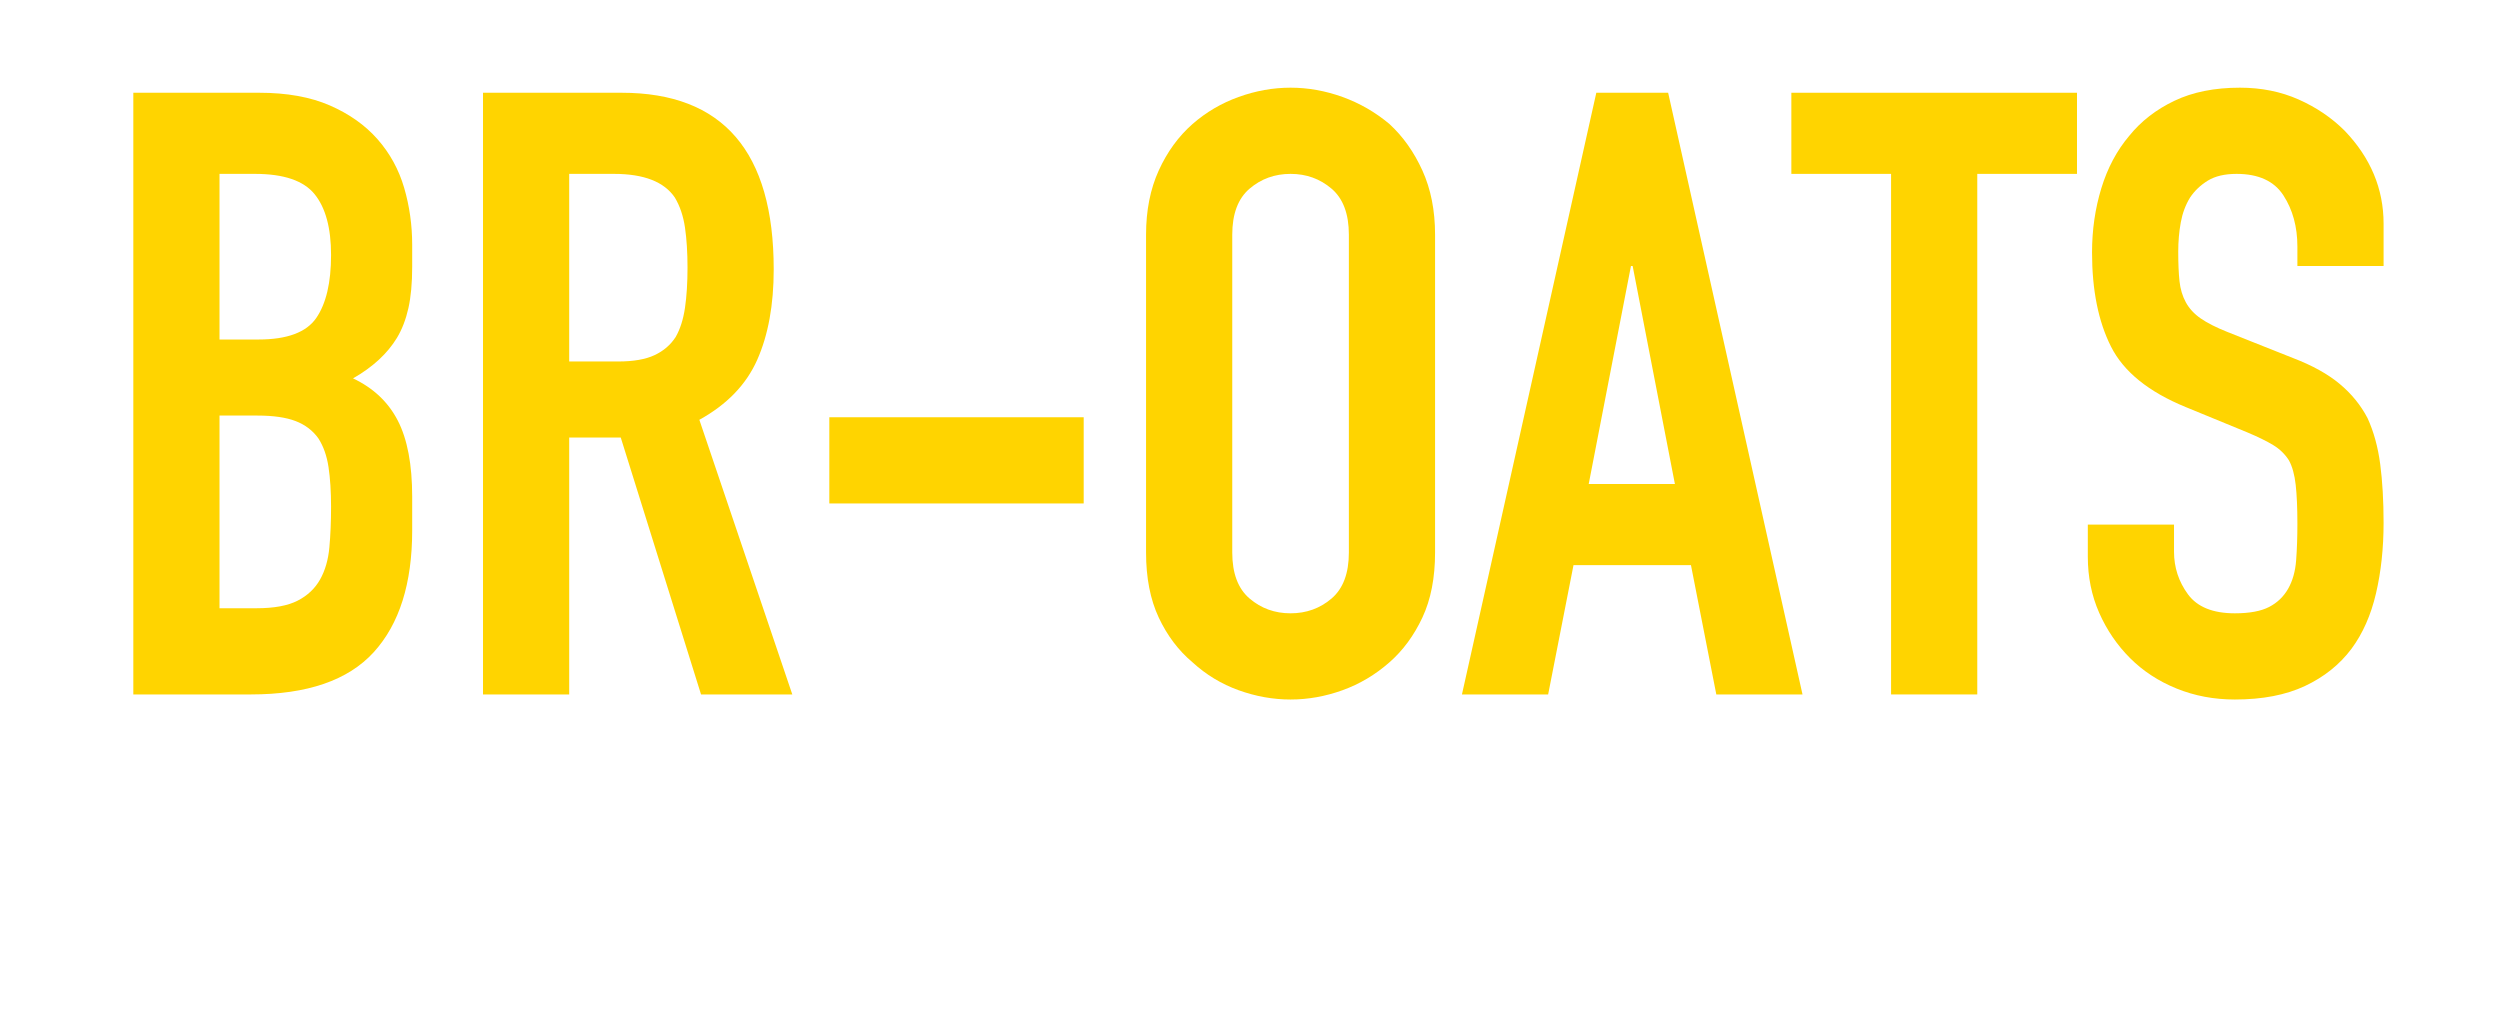
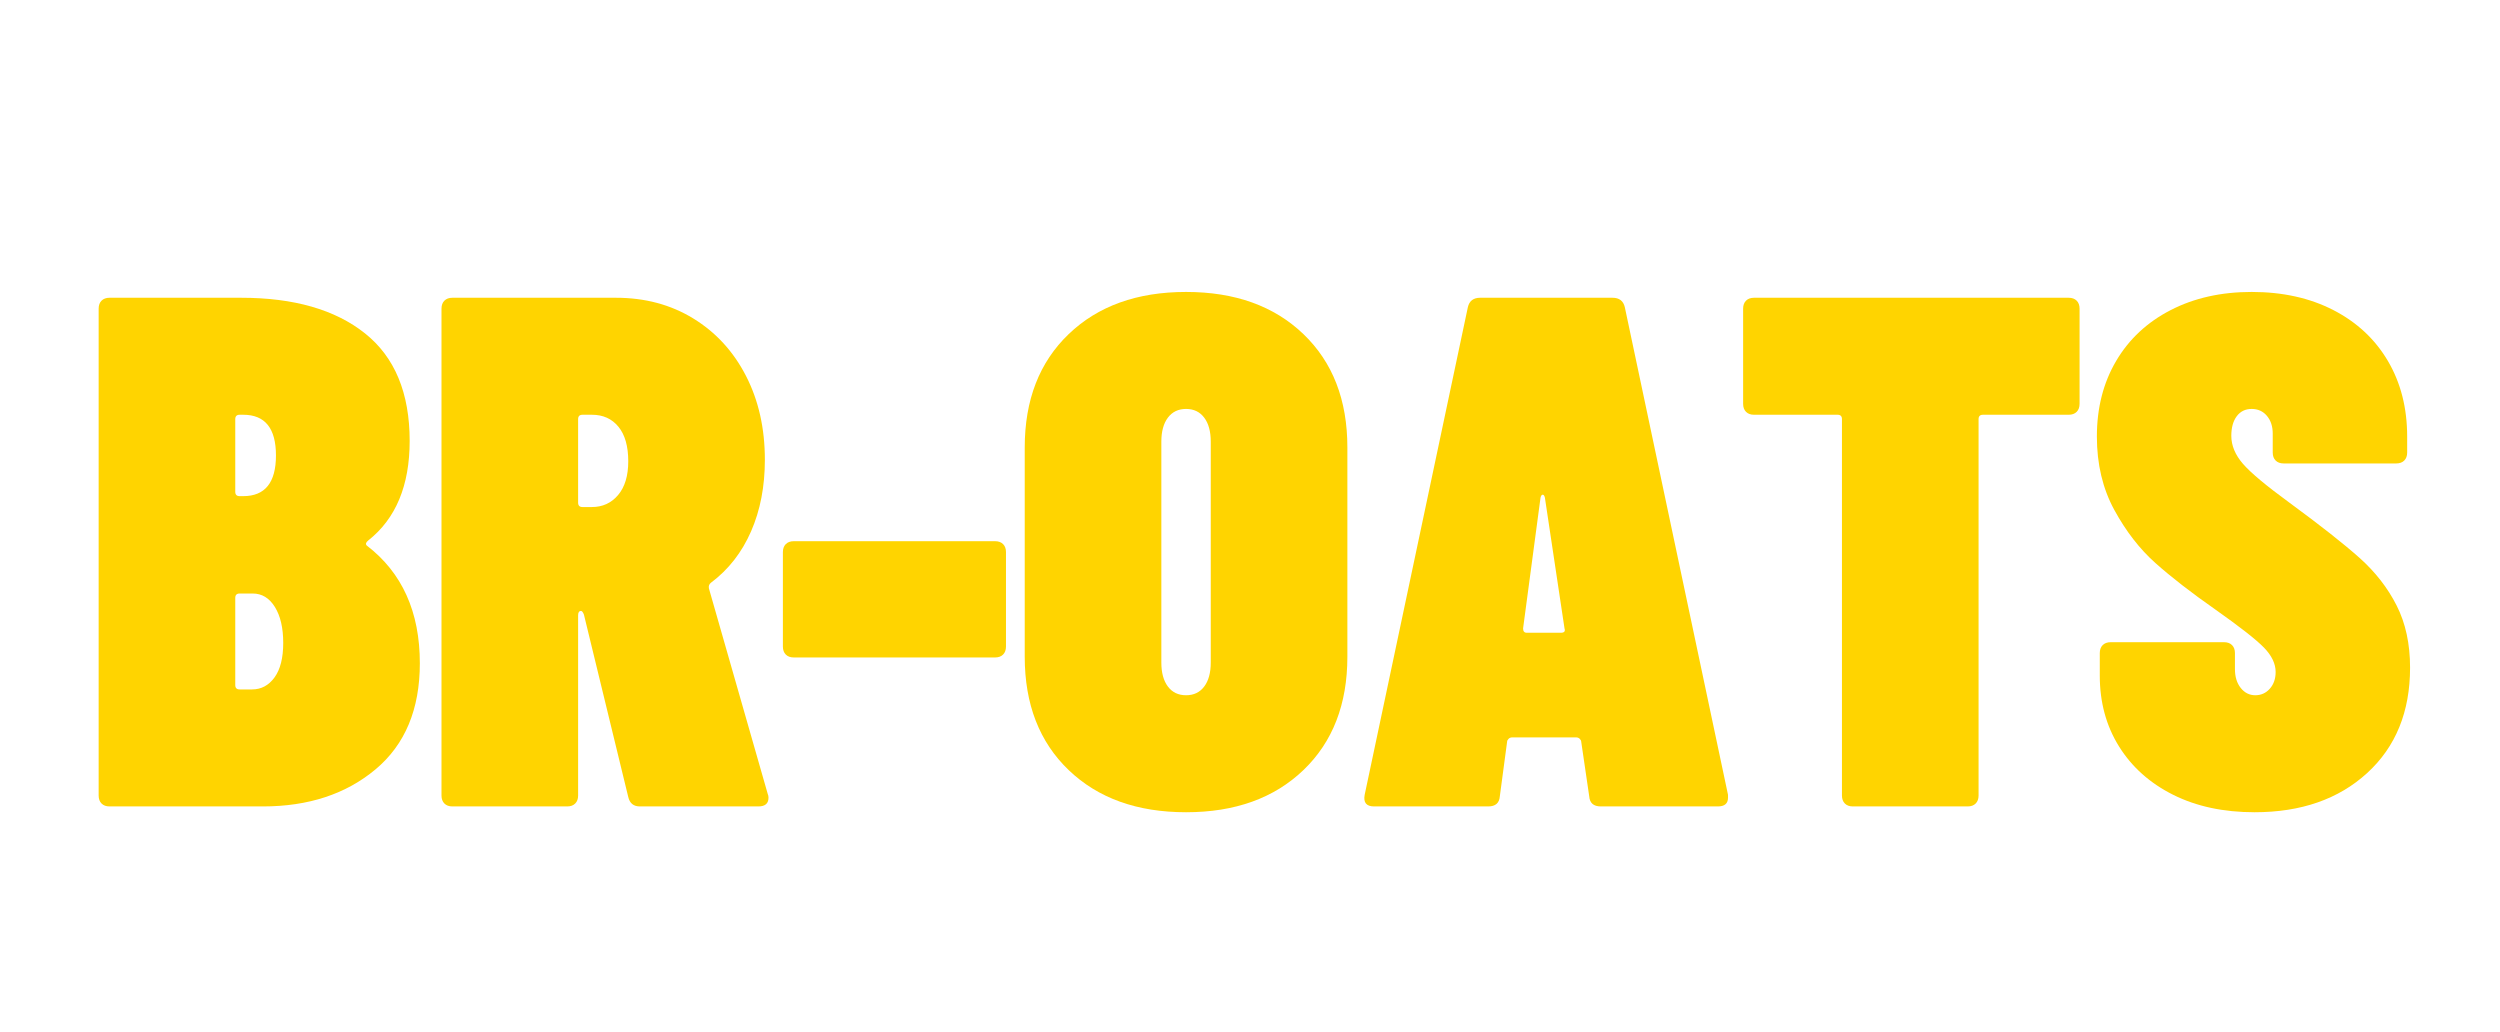
- <svg xmlns="http://www.w3.org/2000/svg" viewBox="0 0 485.168 200.000" role="img" aria-labelledby="title">
+ <svg xmlns="http://www.w3.org/2000/svg" viewBox="0 0 564.216 232.800" role="img" aria-labelledby="title">
  <g fill="#FFD400" transform="translate(18 18)">
-     <path d="M48 0V712H197Q246 712 280.5 697.0Q315 682 337 657Q359 632 368.5 599.5Q378 567 378 532V506Q378 477 373.5 457.0Q369 437 360 422Q343 394 308 374Q344 357 361.0 324.0Q378 291 378 234V194Q378 100 332.5 50.0Q287 0 187 0ZM150 330V102H194Q225 102 242.5 111.0Q260 120 269 136Q278 152 280.0 174.0Q282 196 282 222Q282 249 279.0 269.0Q276 289 267 303Q257 317 240.0 323.5Q223 330 195 330ZM150 616V420H196Q247 420 264.5 445.5Q282 471 282 520Q282 568 262.5 592.0Q243 616 192 616Z" transform="translate(0.000 116.768) scale(0.164 -0.164)" />
-     <path d="M150 616V394H208Q235 394 251.0 401.5Q267 409 276 423Q284 437 287.0 457.5Q290 478 290 505Q290 532 287.0 552.5Q284 573 275 588Q256 616 203 616ZM48 0V712H212Q392 712 392 503Q392 440 372.5 396.0Q353 352 304 325L414 0H306L211 304H150V0Z" transform="translate(67.864 116.768) scale(0.164 -0.164)" />
-     <path d="M44 226V328H345V226Z" transform="translate(135.728 116.768) scale(0.164 -0.164)" />
-     <path d="M42 544Q42 587 57.0 620.0Q72 653 97 675Q121 696 151.5 707.0Q182 718 213 718Q244 718 274.5 707.0Q305 696 330 675Q354 653 369.0 620.0Q384 587 384 544V168Q384 123 369.0 91.0Q354 59 330 38Q305 16 274.5 5.0Q244 -6 213 -6Q182 -6 151.5 5.0Q121 16 97 38Q72 59 57.0 91.0Q42 123 42 168ZM144 168Q144 131 164.5 113.5Q185 96 213 96Q241 96 261.5 113.5Q282 131 282 168V544Q282 581 261.5 598.5Q241 616 213 616Q185 616 164.5 598.5Q144 581 144 544Z" transform="translate(197.524 116.768) scale(0.164 -0.164)" />
-     <path d="M254 249 204 507H202L152 249ZM2 0 161 712H246L405 0H303L273 153H134L104 0Z" transform="translate(265.388 116.768) scale(0.164 -0.164)" />
-     <path d="M115 0V616H-3V712H335V616H217V0Z" transform="translate(330.136 116.768) scale(0.164 -0.164)" />
-     <path d="M378 507H276V530Q276 565 259.5 590.5Q243 616 204 616Q183 616 170.0 608.0Q157 600 149 588Q141 575 138.0 558.5Q135 542 135 524Q135 503 136.5 489.0Q138 475 144 464Q150 453 161.5 445.0Q173 437 193 429L271 398Q305 385 326.0 367.5Q347 350 359 327Q370 303 374.0 272.5Q378 242 378 203Q378 158 369.0 119.5Q360 81 340 54Q319 26 285.0 10.0Q251 -6 202 -6Q165 -6 133.0 7.0Q101 20 78 43Q55 66 41.5 96.5Q28 127 28 163V201H130V169Q130 141 146.5 118.5Q163 96 202 96Q228 96 242.5 103.5Q257 111 265 125Q273 139 274.5 158.5Q276 178 276 202Q276 230 274.0 248.0Q272 266 266 277Q259 288 247.5 295.0Q236 302 217 310L144 340Q78 367 55.5 411.5Q33 456 33 523Q33 563 44.0 599.0Q55 635 77 661Q98 687 130.5 702.5Q163 718 208 718Q246 718 277.5 704.0Q309 690 332 667Q378 619 378 557Z" transform="translate(382.584 116.768) scale(0.164 -0.164)" />
+     <path d="M252 0H41Q34 0 30.0 4.0Q26 8 26 15V685Q26 692 30.0 696.0Q34 700 41 700H222Q331 700 392.5 651.0Q454 602 454 503Q454 411 397 366Q392 362 395 359Q468 303 468 197Q468 102 407.0 51.0Q346 0 252 0ZM214 533V433Q214 427 220 427H225Q270 427 270 483Q270 539 225 539H220Q214 539 214 533ZM280 225Q280 256 268.5 274.5Q257 293 238 293H220Q214 293 214 287V167Q214 161 220 161H237Q256 161 268.0 177.5Q280 194 280 225Z" transform="translate(0.000 164.000) scale(0.164 -0.164)" />
+     <path d="M283 13 222 264Q220 269 218 269Q214 269 214 263V15Q214 8 210.0 4.0Q206 0 199 0H41Q34 0 30.0 4.0Q26 8 26 15V685Q26 692 30.0 696.0Q34 700 41 700H266Q326 700 372.5 671.5Q419 643 445.0 592.5Q471 542 471 477Q471 422 452.0 378.5Q433 335 397 308Q393 305 394 300L475 17Q476 15 476 12Q476 0 462 0H299Q286 0 283 13ZM220 539Q214 539 214 533V418Q214 412 220 412H233Q255 412 269.0 428.5Q283 445 283 475Q283 506 269.5 522.5Q256 539 233 539Z" transform="translate(77.376 164.000) scale(0.164 -0.164)" />
+     <path d="M18 220V350Q18 357 22.0 361.0Q26 365 33 365H310Q317 365 321.0 361.0Q325 357 325 350V220Q325 213 321.0 209.0Q317 205 310 205H33Q26 205 22.0 209.0Q18 213 18 220Z" transform="translate(155.736 164.000) scale(0.164 -0.164)" />
+     <path d="M20 206V494Q20 592 80.5 650.0Q141 708 242 708Q343 708 403.5 650.0Q464 592 464 494V206Q464 108 403.5 50.0Q343 -8 242 -8Q141 -8 80.5 50.0Q20 108 20 206ZM276 198V502Q276 523 267.0 535.0Q258 547 242 547Q226 547 217.0 535.0Q208 523 208 502V198Q208 177 217.0 165.0Q226 153 242 153Q258 153 267.0 165.0Q276 177 276 198Z" transform="translate(209.988 164.000) scale(0.164 -0.164)" />
+     <path d="M325 14 314 89Q314 91 312.0 93.0Q310 95 307 95H219Q216 95 214.0 93.0Q212 91 212 89L202 14Q201 0 186 0H29Q13 0 16 16L158 687Q161 700 175 700H357Q371 700 374 687L516 16V12Q516 0 502 0H341Q326 0 325 14ZM239 239H286Q293 239 291 245L264 425Q263 429 261.0 429.0Q259 429 258 425L234 245Q234 239 239 239Z" transform="translate(287.364 164.000) scale(0.164 -0.164)" />
+     <path d="M481 685V554Q481 547 477.0 543.0Q473 539 466 539H348Q342 539 342 533V15Q342 8 338.0 4.0Q334 0 327 0H169Q162 0 158.0 4.0Q154 8 154 15V533Q154 539 148 539H33Q26 539 22.0 543.0Q18 547 18 554V685Q18 692 22.0 696.0Q26 700 33 700H466Q473 700 477.0 696.0Q481 692 481 685Z" transform="translate(372.448 164.000) scale(0.164 -0.164)" />
+     <path d="M22 180V211Q22 218 26.0 222.0Q30 226 37 226H193Q200 226 204.0 222.0Q208 218 208 211V189Q208 173 216.0 163.0Q224 153 236 153Q248 153 256.0 162.0Q264 171 264 185Q264 202 248.0 218.5Q232 235 181 271Q131 306 98.5 335.0Q66 364 42.0 408.0Q18 452 18 509Q18 568 44.5 613.0Q71 658 119.5 683.0Q168 708 231 708Q295 708 343.5 683.0Q392 658 418.5 613.0Q445 568 445 509V487Q445 480 441.0 476.0Q437 472 430 472H275Q268 472 264.0 476.0Q260 480 260 487V513Q260 528 252.0 537.5Q244 547 231 547Q218 547 210.5 537.0Q203 527 203 510Q203 490 219.0 471.5Q235 453 283 418Q347 371 379.5 342.0Q412 313 430.5 276.5Q449 240 449 191Q449 100 390.0 46.0Q331 -8 235 -8Q171 -8 123.0 16.0Q75 40 48.5 82.5Q22 125 22 180Z" transform="translate(452.284 164.000) scale(0.164 -0.164)" />
  </g>
</svg>
